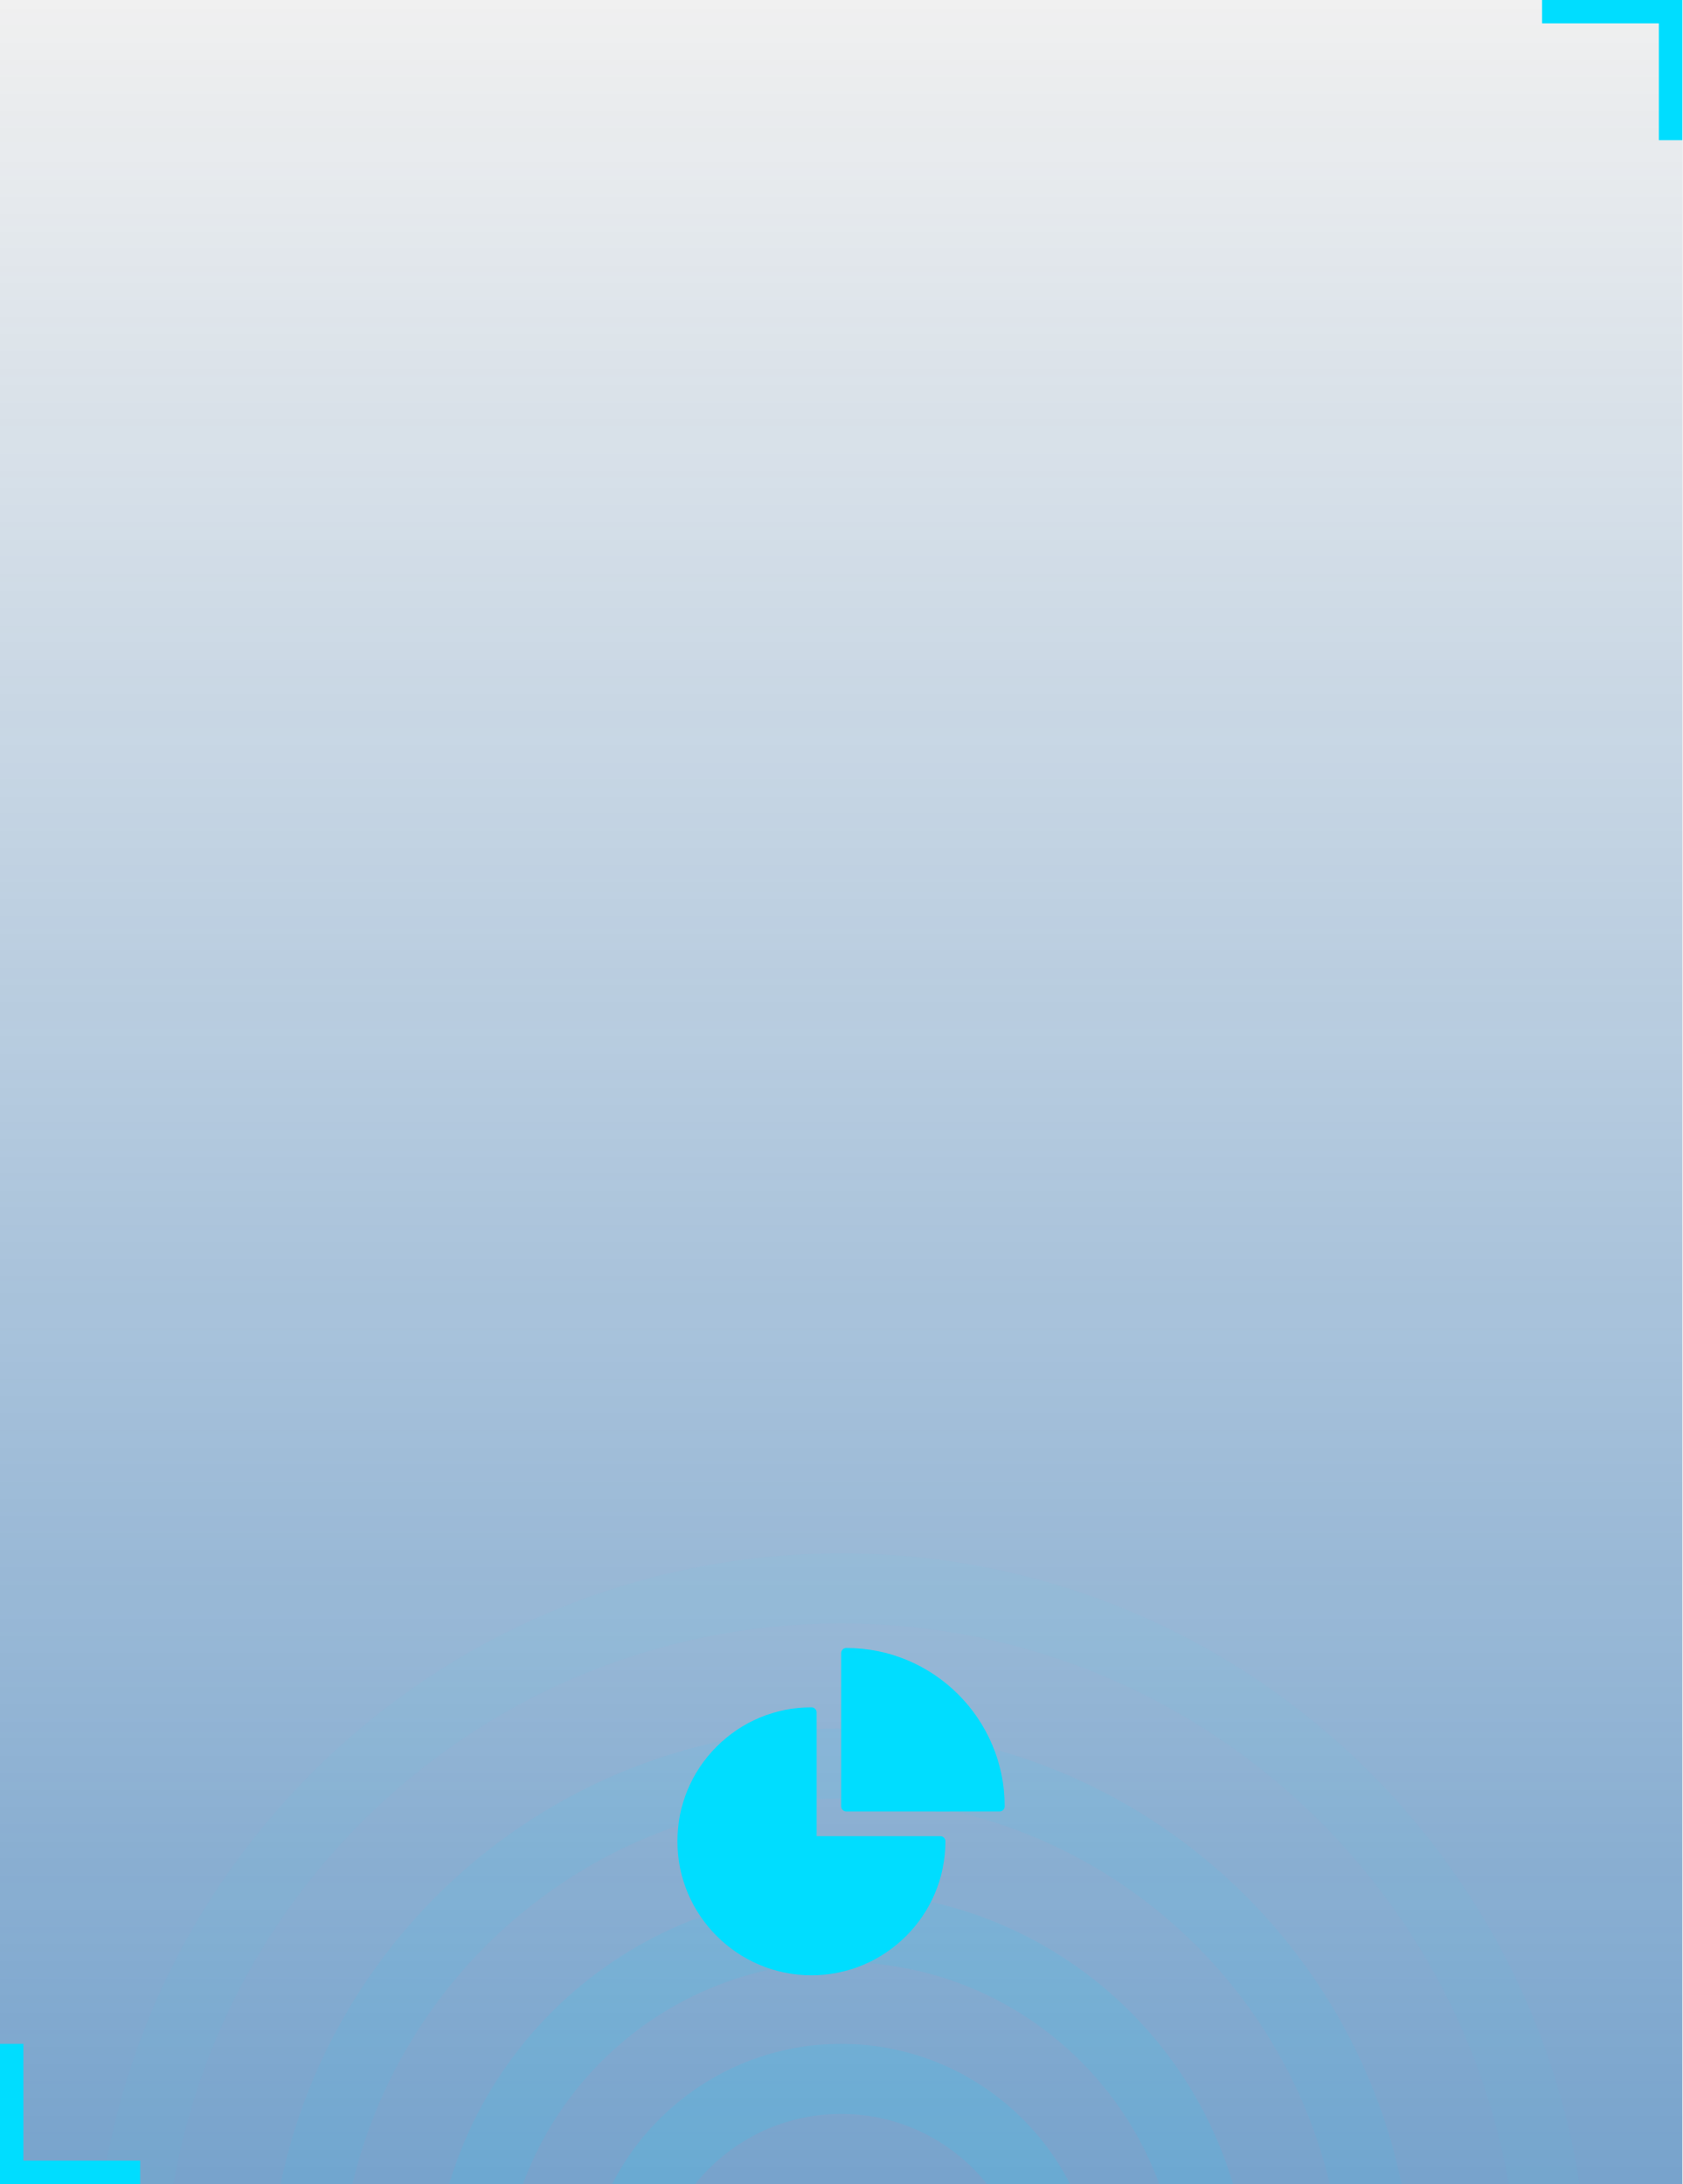
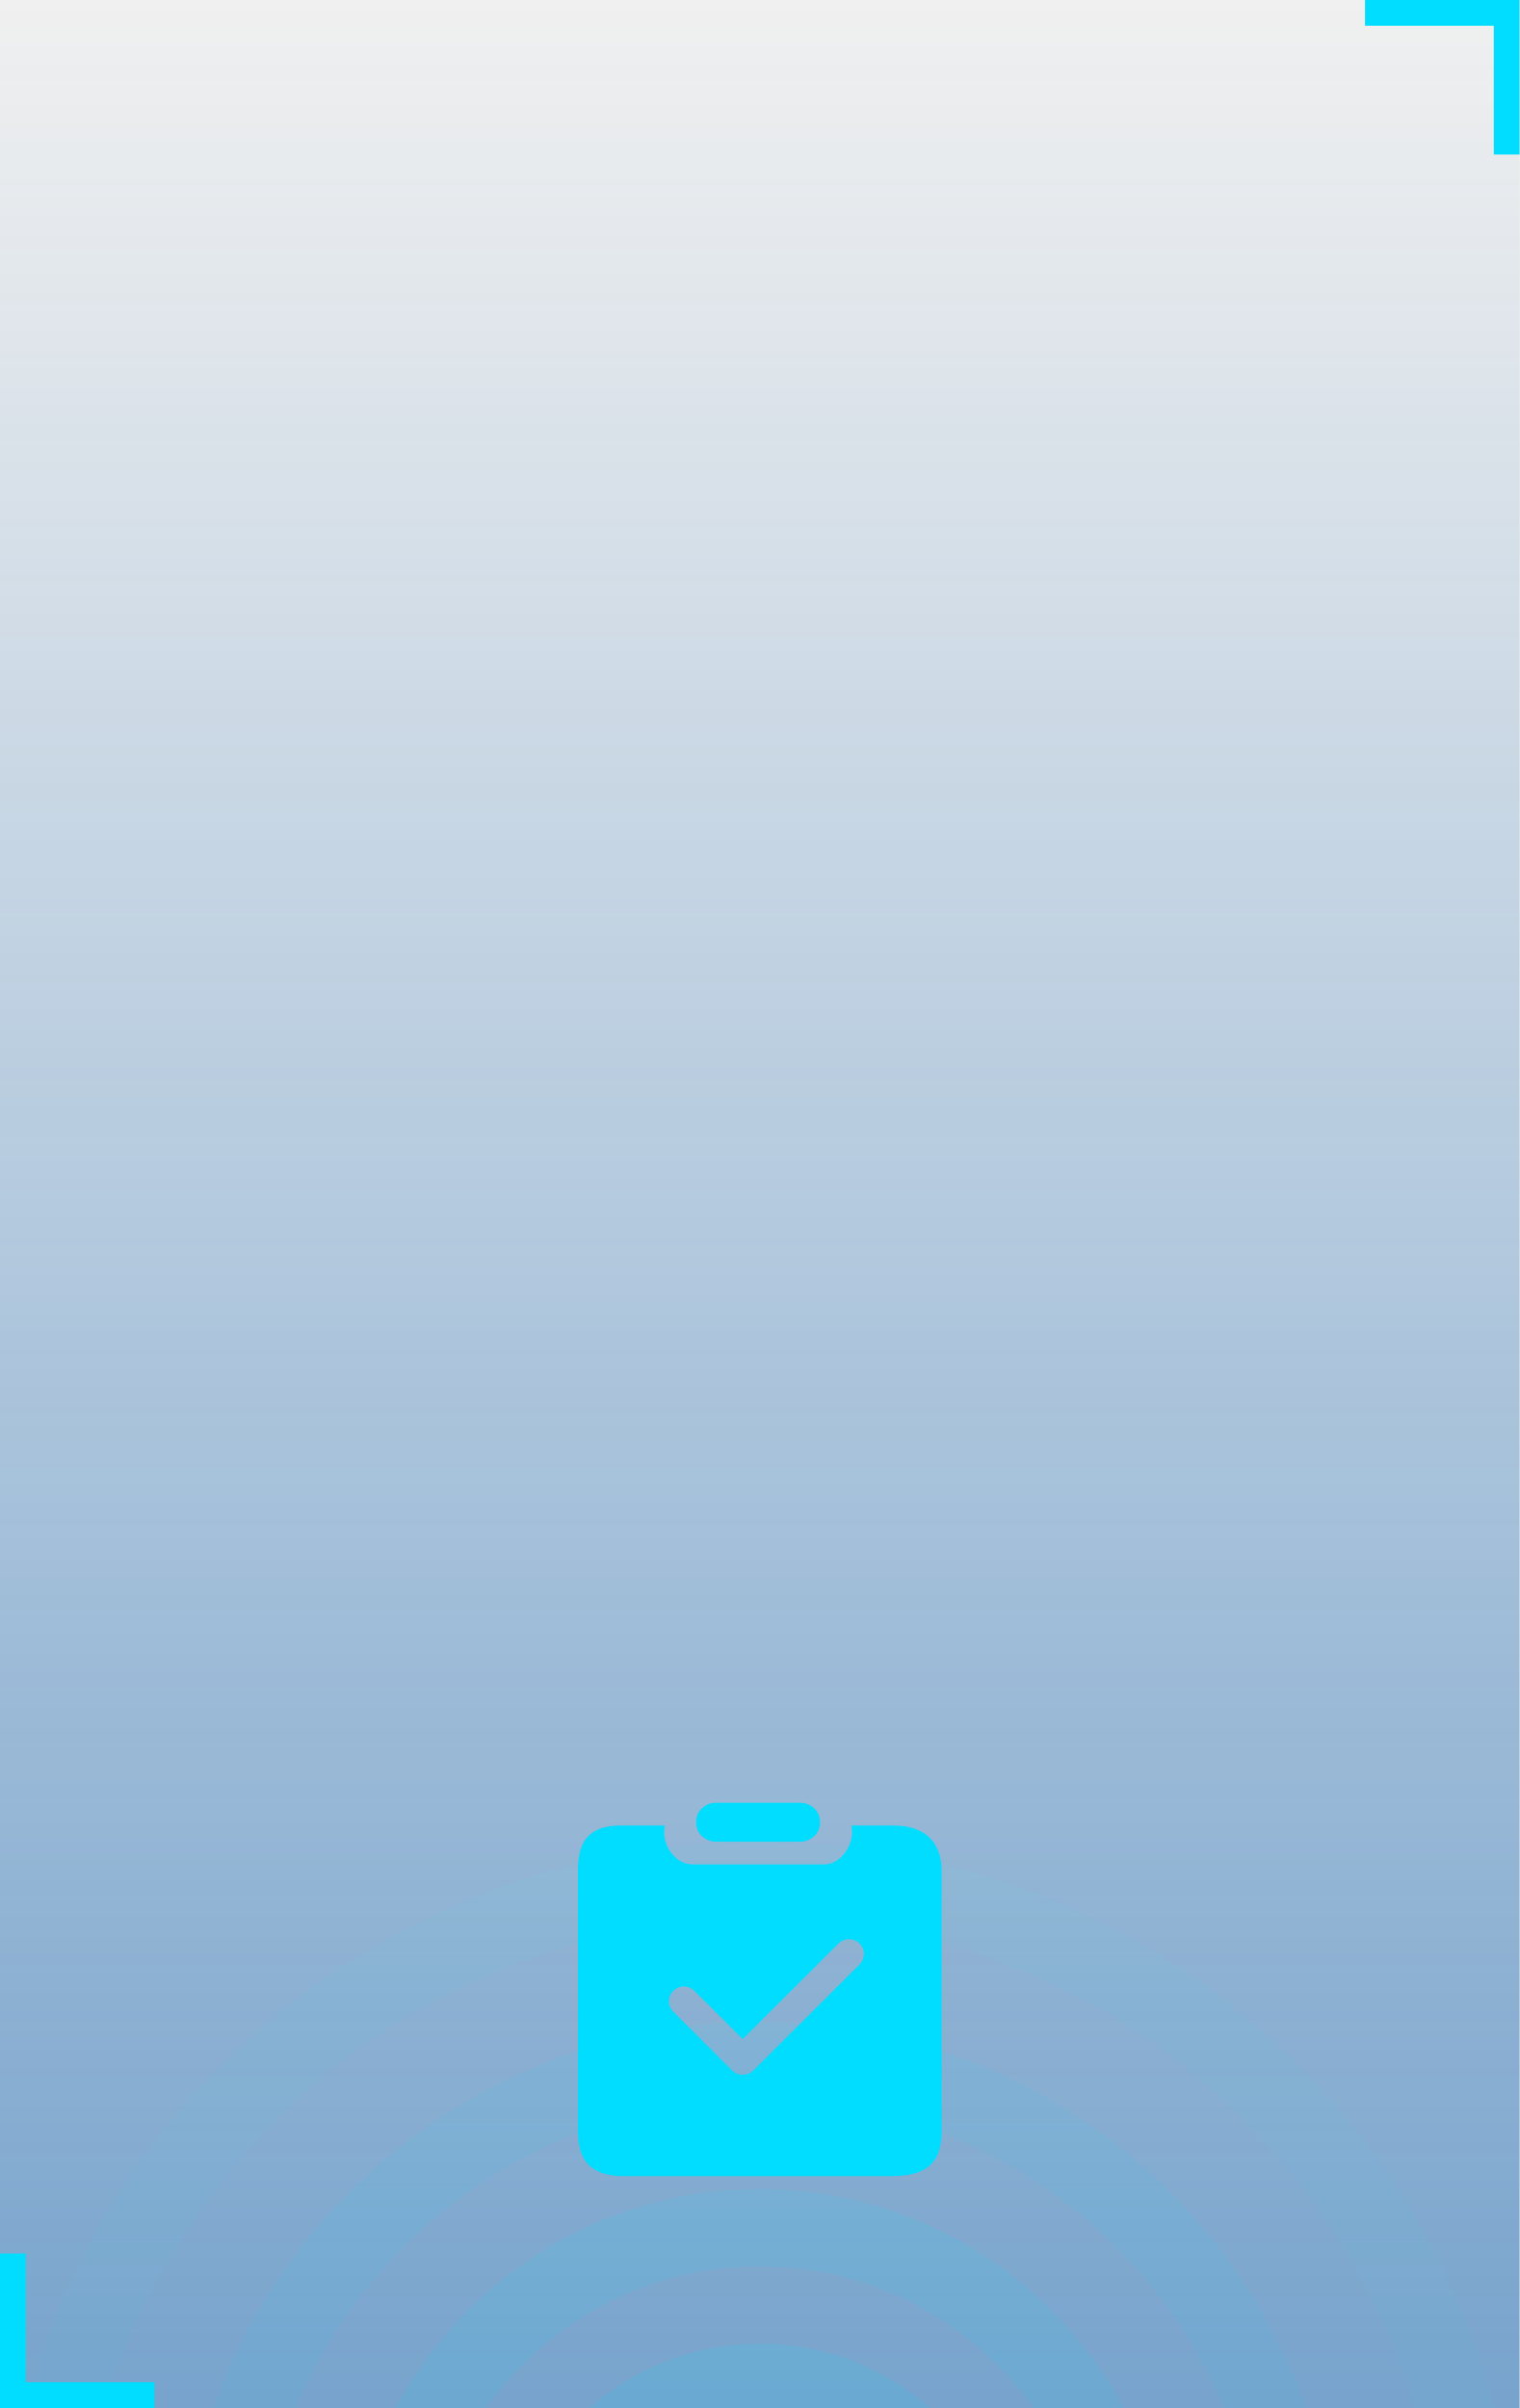
- <svg xmlns="http://www.w3.org/2000/svg" width="144" height="187" viewBox="0 0 144 187" fill="none">
-   <rect width="144" height="187" fill="url(#paint0_linear)" />
+ <svg xmlns="http://www.w3.org/2000/svg" width="118" height="187" viewBox="0 0 118 187" fill="none">
+   <rect width="118" height="187" fill="url(#paint0_linear)" />
  <g opacity="0.3" clip-path="url(#clip0)">
-     <circle opacity="0.4" cx="72" cy="197" r="19" stroke="#00DDFF" stroke-width="6" />
-     <circle opacity="0.3" cx="72" cy="197" r="32" stroke="#00DDFF" stroke-width="6" />
-     <circle opacity="0.2" cx="72" cy="197" r="46" stroke="#00DDFF" stroke-width="6" />
-     <circle opacity="0.1" cx="72" cy="197" r="61" stroke="#00DDFF" stroke-width="6" />
+     <circle opacity="0.4" cx="59" cy="202" r="17" stroke="#00DDFF" stroke-width="6" />
+     <circle opacity="0.3" cx="59" cy="202" r="29" stroke="#00DDFF" stroke-width="6" />
+     <circle opacity="0.2" cx="59" cy="202" r="42" stroke="#00DDFF" stroke-width="6" />
+     <circle opacity="0.1" cx="59" cy="202" r="56" stroke="#00DDFF" stroke-width="6" />
  </g>
  <path d="M12 187L0 187L-1.04907e-06 175L2 175L2 185L12 185L12 187Z" fill="#00DDFF" />
-   <path d="M132 0L144 2.09815e-06L144 12L142 12L142 2L132 2L132 0Z" fill="#00DDFF" />
-   <path fill-rule="evenodd" clip-rule="evenodd" d="M72.441 155.1C72.441 155.1 76.963 155.103 80.85 155.103C82.794 155.103 84.58 155.102 85.563 155.1C85.679 155.1 85.79 155.054 85.873 154.971C85.954 154.889 86.001 154.778 86.001 154.662C86 147.185 79.918 141.103 72.442 141.103C72.325 141.103 72.214 141.149 72.132 141.231C72.049 141.314 72.003 141.425 72.003 141.541V154.662C72.003 154.778 72.049 154.89 72.132 154.972C72.214 155.054 72.325 155.1 72.441 155.1ZM69.458 169.13H69.463C75.788 169.128 80.932 163.979 80.929 157.654C80.929 157.538 80.883 157.426 80.801 157.344C80.719 157.262 80.607 157.216 80.491 157.216H69.901C69.902 155.577 69.904 149.755 69.901 146.625C69.901 146.509 69.855 146.398 69.772 146.316C69.69 146.234 69.579 146.187 69.463 146.187H69.453C66.388 146.189 63.508 147.383 61.343 149.551C59.177 151.719 57.985 154.6 57.986 157.664C57.989 163.987 63.135 169.13 69.458 169.13Z" fill="#00DDFF" />
+   <path d="M106 0L118 2.09815e-06L118 12L116 12L116 2L106 2L106 0Z" fill="#00DDFF" />
+   <path d="M62.177 140C62.585 140.011 62.974 140.178 63.264 140.466C63.544 140.748 63.691 141.126 63.67 141.512C63.714 142.292 63.078 142.965 62.24 143.023H55.534C54.678 142.982 54.022 142.306 54.064 141.512C54.022 140.718 54.678 140.041 55.533 140H62.177H62.177ZM69.439 141.765L69.433 141.77C71.927 141.77 73.118 143.189 73.118 145.241V165.558C73.118 168.029 71.846 168.994 69.23 168.994H48.465C45.843 168.994 44.9 167.759 44.881 165.558V145.236C44.883 143.189 45.548 141.765 48.244 141.765H51.626C51.59 141.929 51.573 142.096 51.569 142.264C51.569 143.535 52.54 144.788 53.805 144.788H63.993C65.171 144.788 66.165 143.535 66.165 142.264C66.165 142.096 66.148 141.929 66.114 141.765H69.439H69.439ZM52.277 156.216L56.861 160.801C57.081 161.009 57.371 161.125 57.673 161.125C57.975 161.125 58.266 161.009 58.485 160.801L66.739 152.559C66.847 152.453 66.934 152.326 66.993 152.186C67.052 152.045 67.083 151.895 67.083 151.742C67.083 151.59 67.052 151.439 66.993 151.299C66.934 151.159 66.847 151.032 66.739 150.925C66.632 150.818 66.506 150.734 66.367 150.676C66.228 150.618 66.079 150.588 65.928 150.588C65.778 150.588 65.629 150.618 65.49 150.676C65.351 150.734 65.225 150.818 65.118 150.925L57.673 158.349L53.914 154.596C53.698 154.383 53.407 154.263 53.103 154.263C52.8 154.263 52.509 154.383 52.293 154.596C52.183 154.7 52.096 154.825 52.036 154.964C51.976 155.102 51.944 155.251 51.942 155.402C51.941 155.553 51.969 155.703 52.026 155.843C52.084 155.982 52.168 156.109 52.275 156.216L52.277 156.216Z" fill="#00DDFF" />
  <defs>
-     <linearGradient id="paint0_linear" x1="72" y1="0" x2="72" y2="187" gradientUnits="userSpaceOnUse">
+     <linearGradient id="paint0_linear" x1="59" y1="0" x2="59" y2="187" gradientUnits="userSpaceOnUse">
      <stop stop-color="#0057A9" stop-opacity="0" />
      <stop offset="1" stop-color="#0057A9" stop-opacity="0.5" />
    </linearGradient>
    <clipPath id="clip0">
-       <rect width="144" height="63" fill="white" transform="translate(0 124)" />
+       <rect width="118" height="63" fill="white" transform="translate(0 124)" />
    </clipPath>
  </defs>
</svg>
